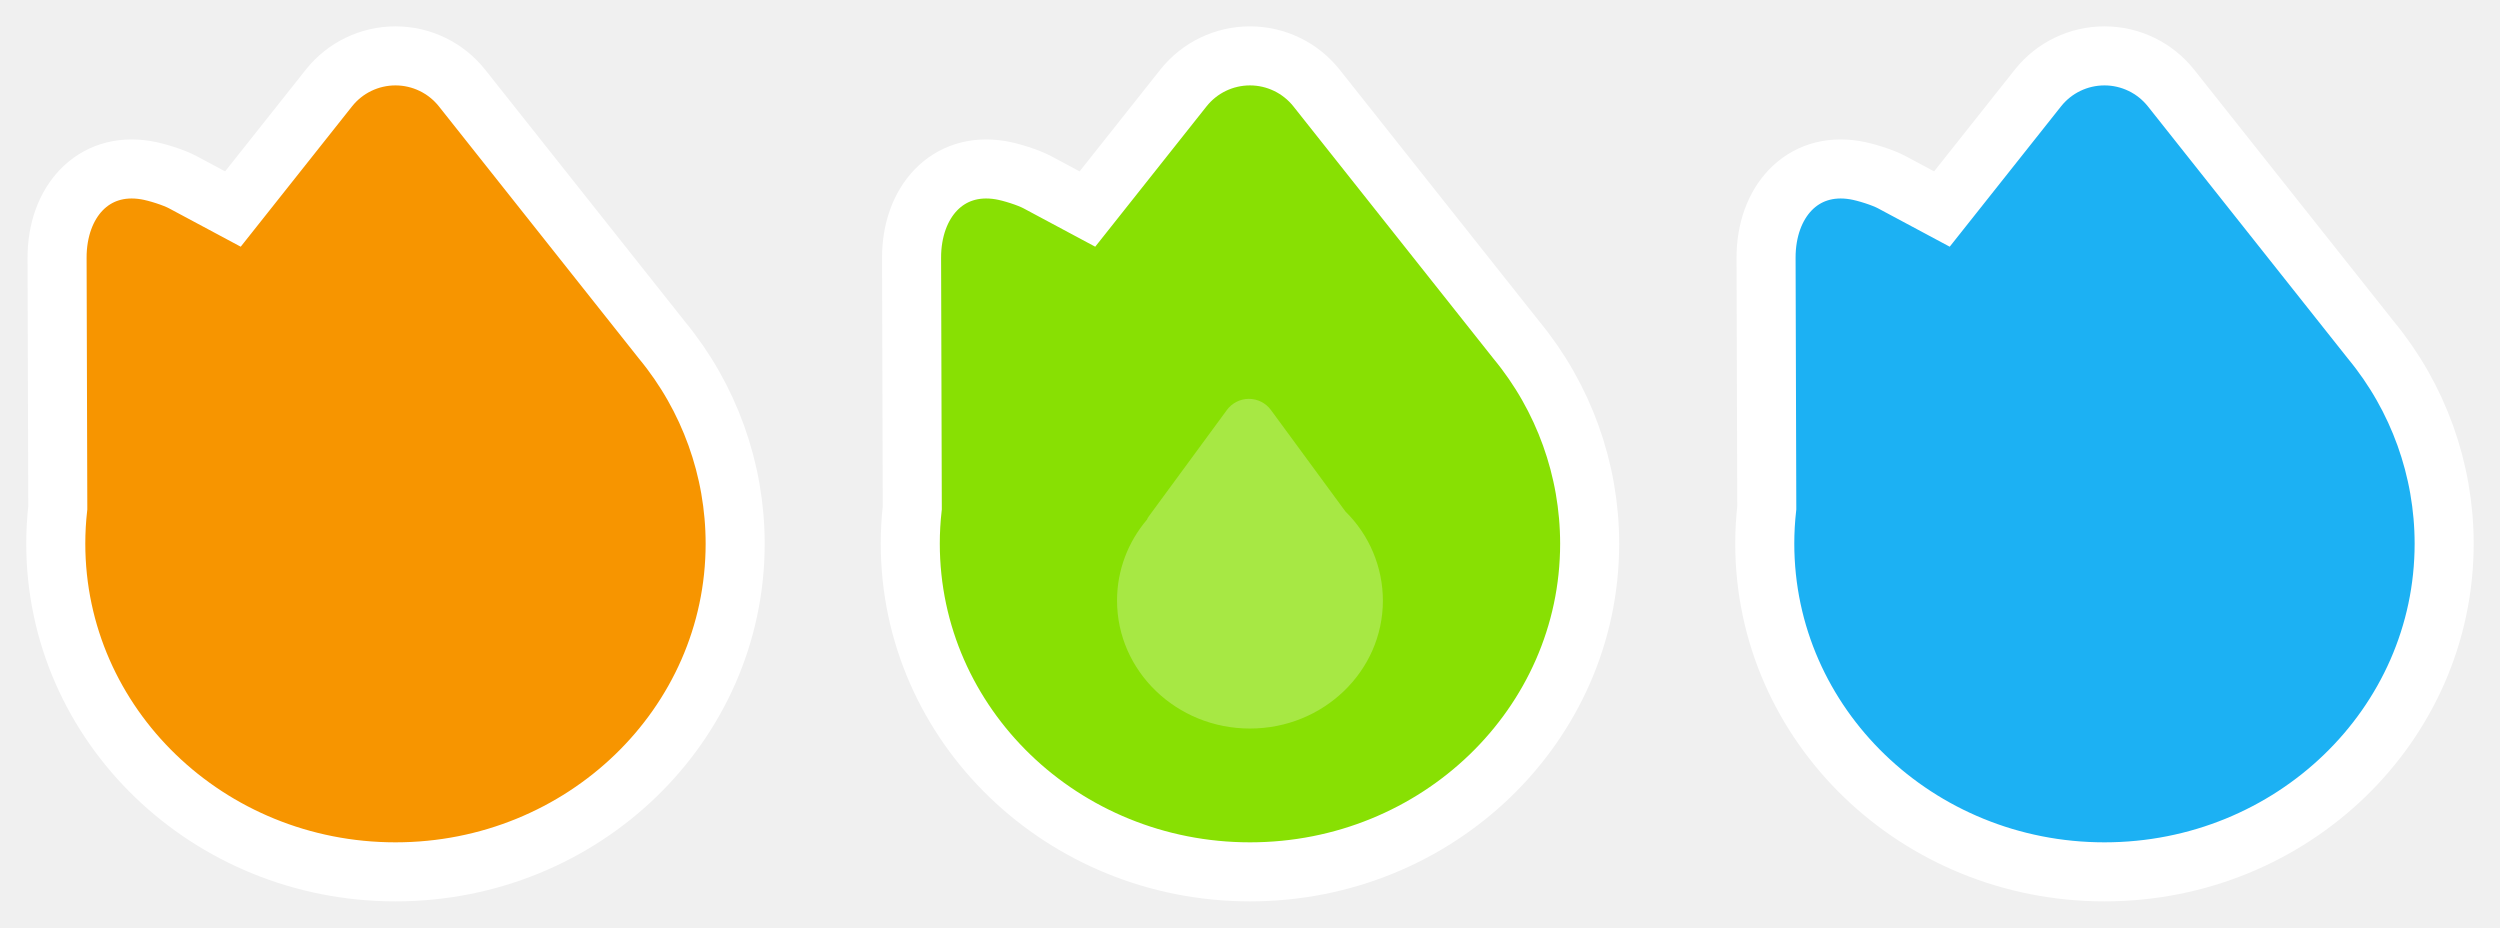
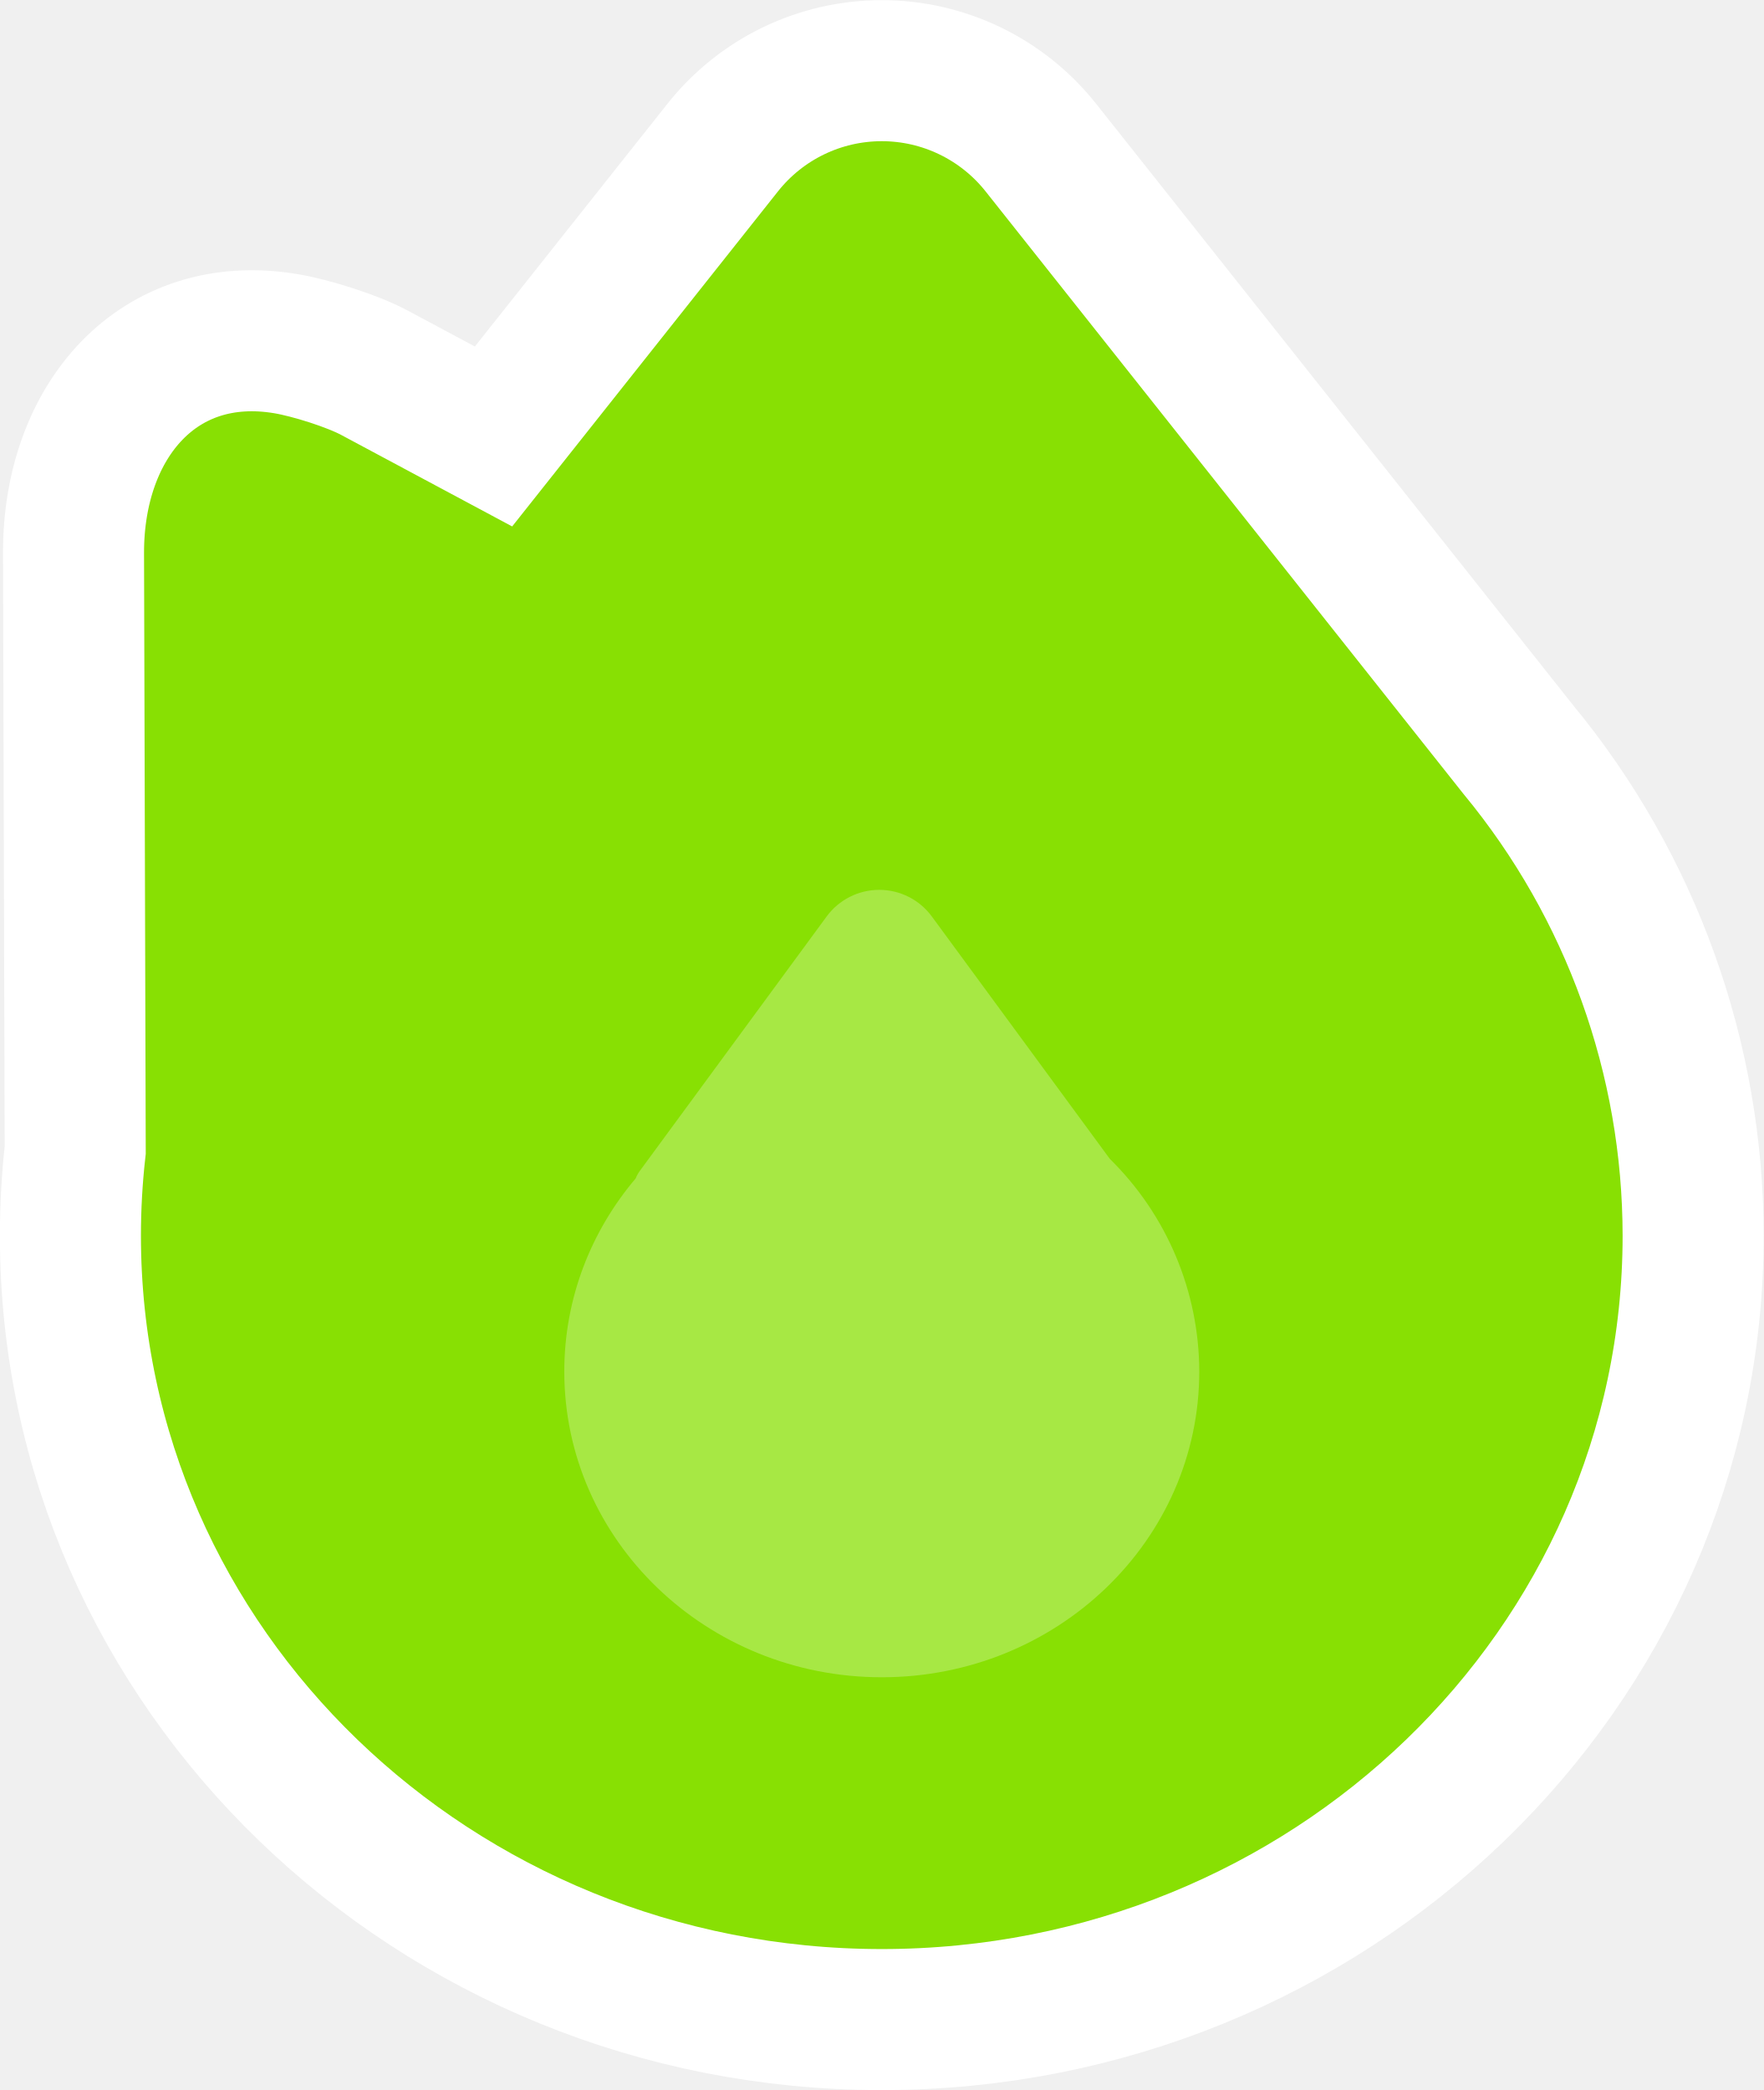
- <svg xmlns="http://www.w3.org/2000/svg" width="22.393mm" height="8.309mm" viewBox="-7.889 -0.236 22.393 8.309" version="1.1" id="svg1" xml:space="preserve">
+ <svg xmlns="http://www.w3.org/2000/svg" width="6.614mm" height="7.838mm" viewBox="-7.889 -0.236 6.614 7.838" version="1.1" id="svg1" xml:space="preserve">
  <defs id="defs1" />
-   <g id="layer1" transform="translate(-118.6467,-187.3748)">
+   <g id="layer1" transform="translate(-126.5361,-187.6103)">
    <g id="g5-2-7" transform="translate(14.15836,35.61626)">
      <g id="g9-9" transform="translate(33.58015,-0.050205)">
        <g id="streak-empty-1" transform="matrix(0.2645833,0,0,0.2645833,56.24274,151.9738)" fill-rule="nonzero" style="fill:none;stroke:none;stroke-width:1">
-           <g id="Group-5-2" fill="#e5e5e5" stroke="#ffffff" stroke-width="2" style="fill:#f79500;fill-opacity:1;stroke:#ffffff;stroke-width:1.999;stroke-dasharray:none;stroke-opacity:1" transform="translate(27.5)">
-             <path d="M 0.068,15.675 0.044,7.216 C 0.039,5.334 1.25,3.942 3.056,4.246 c 0.357,0.06 0.942,0.245 1.25,0.41 L 5.997,5.561 9.247,1.464 C 9.793,0.776 10.622,0.376 11.5,0.376 c 0.878,0 1.707,0.401 2.253,1.088 L 20.523,10 C 22.123,11.939 22.999,14.375 23,16.889 23,23.034 17.843,28 11.5,28 5.157,28 0,23.034 0,16.889 0,16.481 0.023,16.076 0.068,15.675 Z" id="Path-5-6" style="fill:#f79500;fill-opacity:1;stroke:#ffffff;stroke-width:1.999;stroke-dasharray:none;stroke-opacity:1" />
-           </g>
          <g id="Group-5-2-2" fill="#e5e5e5" stroke="#ffffff" stroke-width="2" style="fill:#88e003;fill-opacity:1;stroke:#ffffff;stroke-width:1.999;stroke-dasharray:none;stroke-opacity:1" transform="translate(56.42811)">
            <path d="M 0.068,15.675 0.044,7.216 C 0.039,5.334 1.25,3.942 3.056,4.246 c 0.357,0.06 0.942,0.245 1.25,0.41 L 5.997,5.561 9.247,1.464 C 9.793,0.776 10.622,0.376 11.5,0.376 c 0.878,0 1.707,0.401 2.253,1.088 L 20.523,10 C 22.123,11.939 22.999,14.375 23,16.889 23,23.034 17.843,28 11.5,28 5.157,28 0,23.034 0,16.889 0,16.481 0.023,16.076 0.068,15.675 Z" id="Path-5-6-5" style="fill:#88e003;fill-opacity:1;stroke:#ffffff;stroke-width:1.999;stroke-dasharray:none;stroke-opacity:1" />
          </g>
          <g id="g1-1-6-3" transform="translate(63.42811,11)" fill="#ffffff" style="fill:#a7e844;fill-opacity:1;stroke:none;stroke-width:1">
            <path d="M 1.012,5.077 C 1.026,5.04 1.046,5.005 1.069,4.973 L 3.719,1.364 C 3.893,1.127 4.17,0.987 4.464,0.987 c 0.294,0 0.571,0.14 0.745,0.377 L 7.732,4.8 C 8.541,5.595 8.998,6.681 9,7.815 9,10.208 6.985,12.148 4.5,12.148 2.015,12.148 0,10.208 0,7.815 0,6.776 0.38,5.823 1.012,5.077 Z" id="path1-9-3-5" style="fill:#a7e844;fill-opacity:1" />
          </g>
-           <g id="Group-5-2-2-4" fill="#e5e5e5" stroke="#ffffff" stroke-width="2" style="fill:#1cb1f3;fill-opacity:1;stroke:#ffffff;stroke-width:1.999;stroke-dasharray:none;stroke-opacity:1" transform="translate(85.35622)">
-             <path d="M 0.068,15.675 0.044,7.216 C 0.039,5.334 1.25,3.942 3.056,4.246 c 0.357,0.06 0.942,0.245 1.25,0.41 L 5.997,5.561 9.247,1.464 C 9.793,0.776 10.622,0.376 11.5,0.376 c 0.878,0 1.707,0.401 2.253,1.088 L 20.523,10 C 22.123,11.939 22.999,14.375 23,16.889 23,23.034 17.843,28 11.5,28 5.157,28 0,23.034 0,16.889 0,16.481 0.023,16.076 0.068,15.675 Z" id="Path-5-6-5-6" style="fill:#1cb1f3;fill-opacity:1;stroke:#ffffff;stroke-width:1.999;stroke-dasharray:none;stroke-opacity:1" />
-           </g>
+           <g id="Group-5-2-2-4" fill="#e5e5e5" stroke="#ffffff" stroke-width="2" style="fill:#1cb1f3;fill-opacity:1;stroke:#ffffff;stroke-width:1.999;stroke-dasharray:none;stroke-opacity:1" transform="translate(85.35622)" />
        </g>
      </g>
    </g>
  </g>
</svg>
